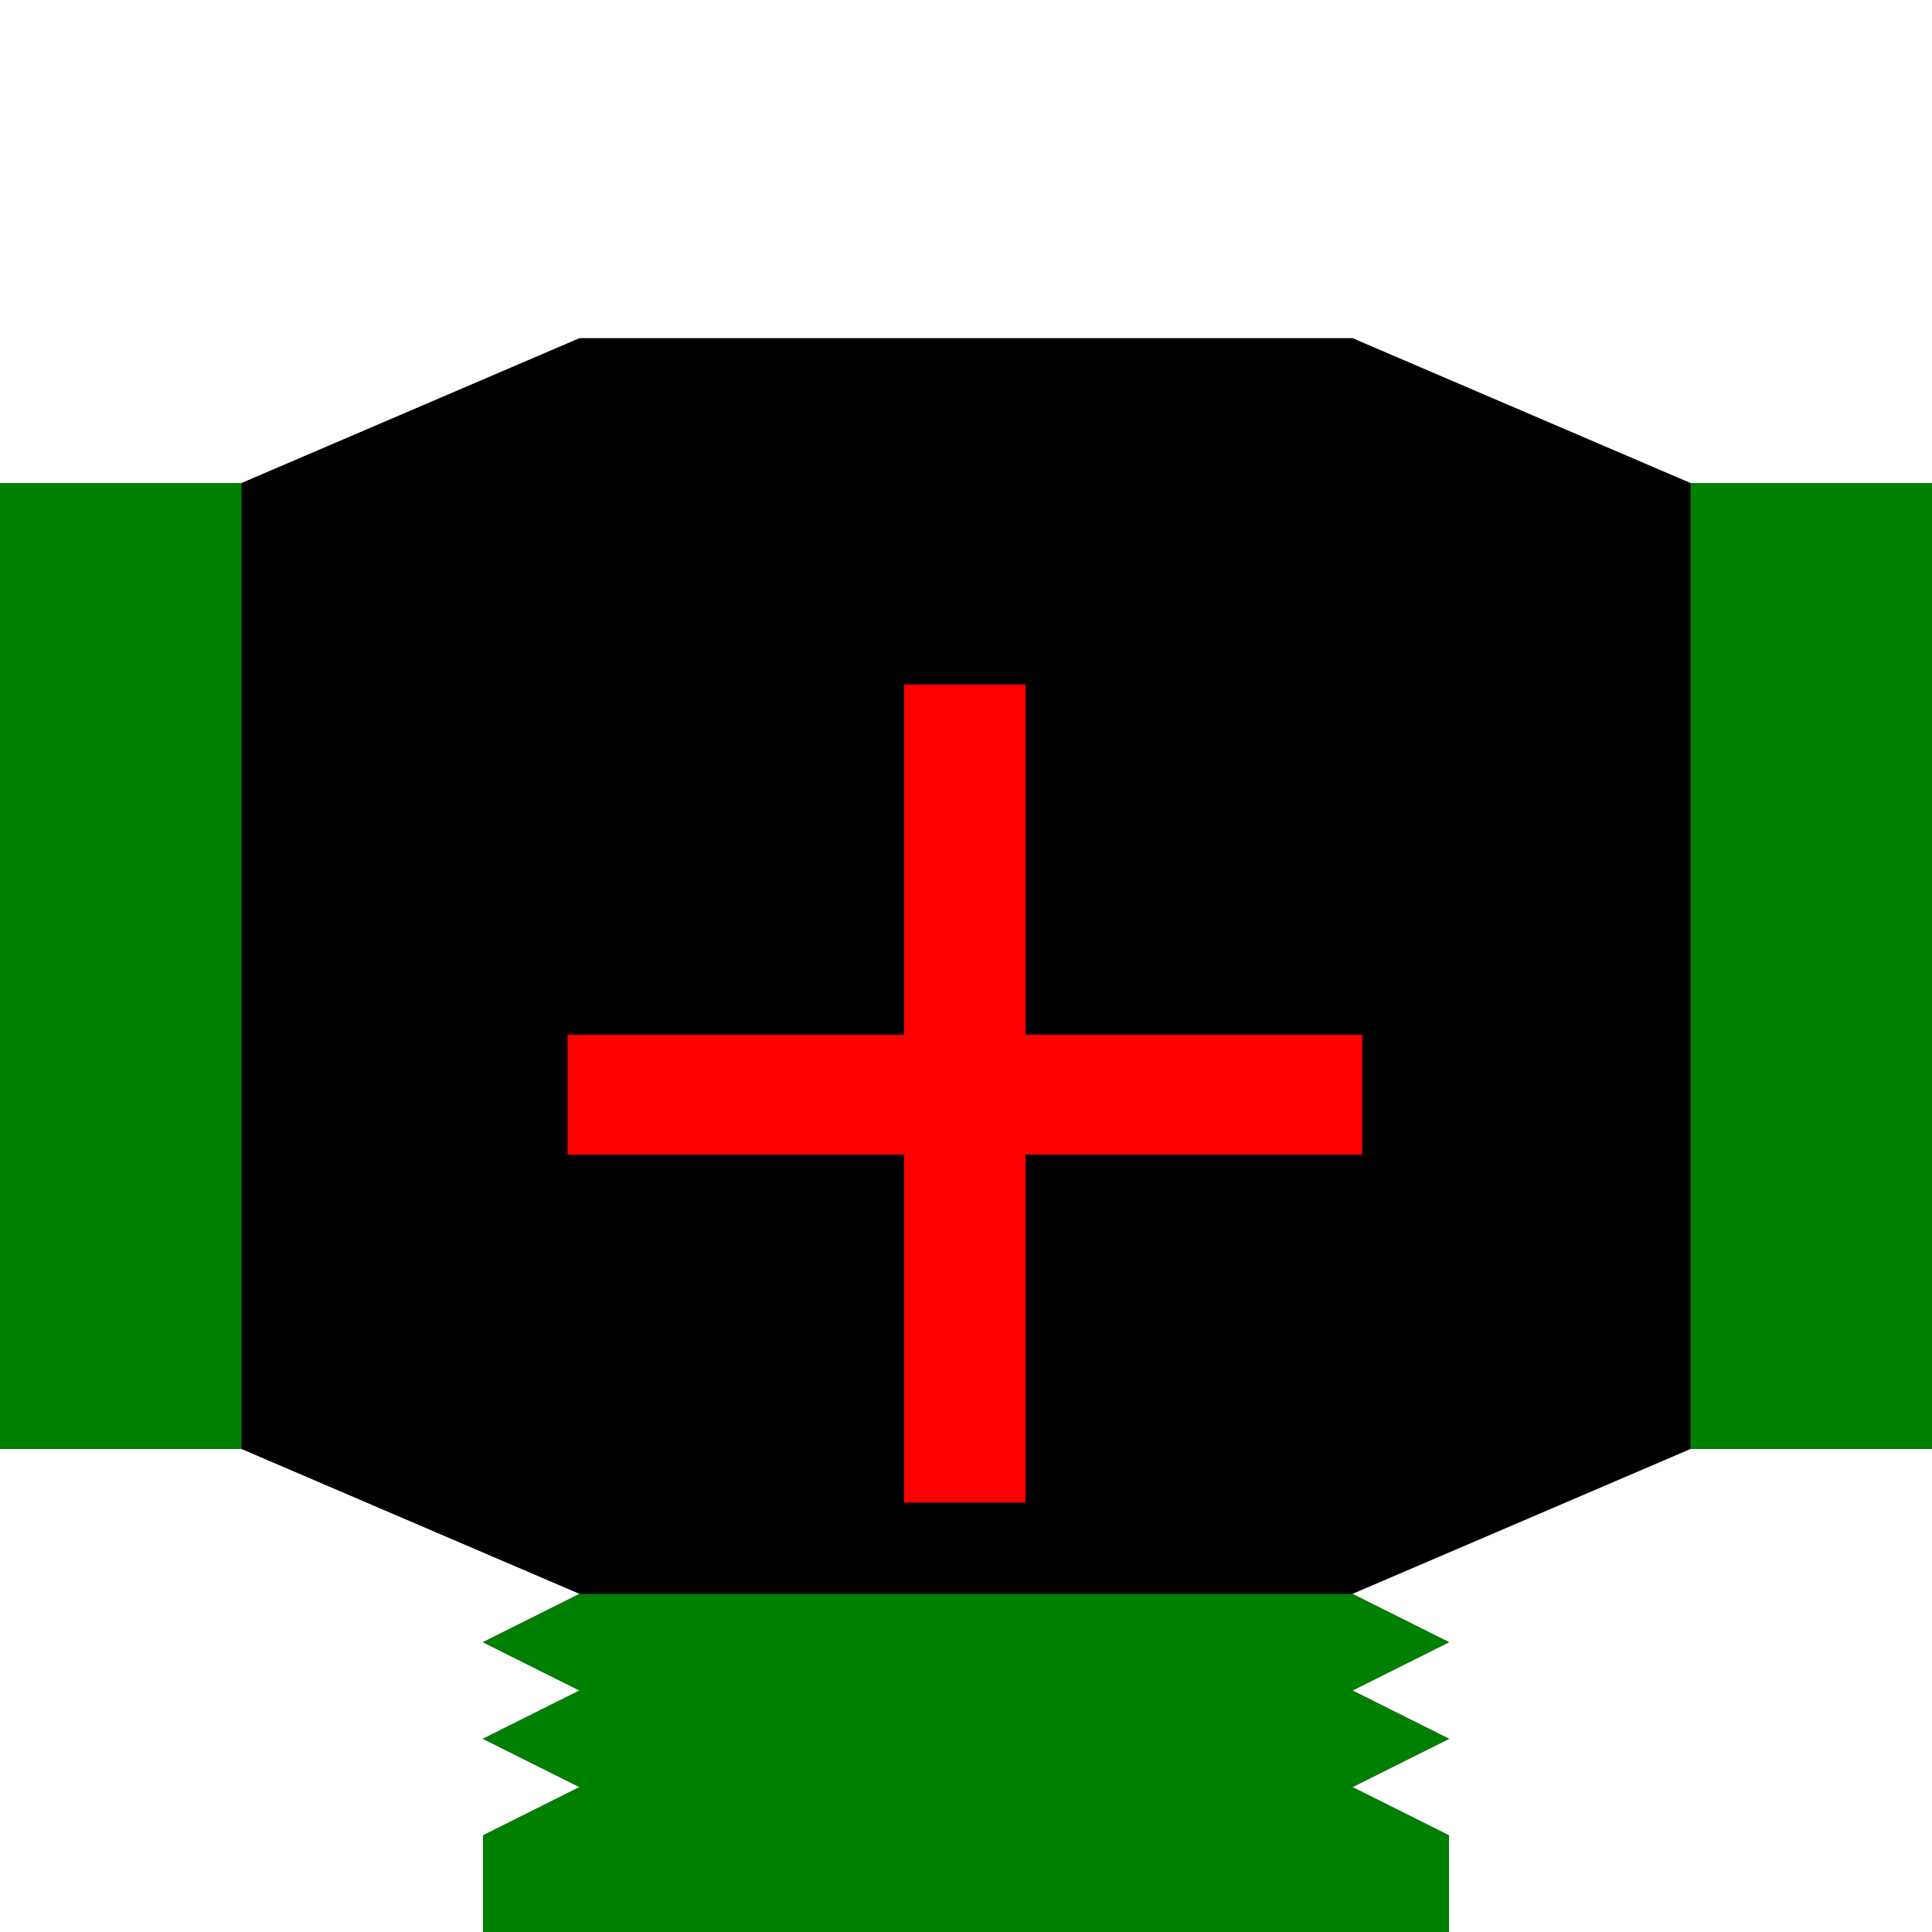
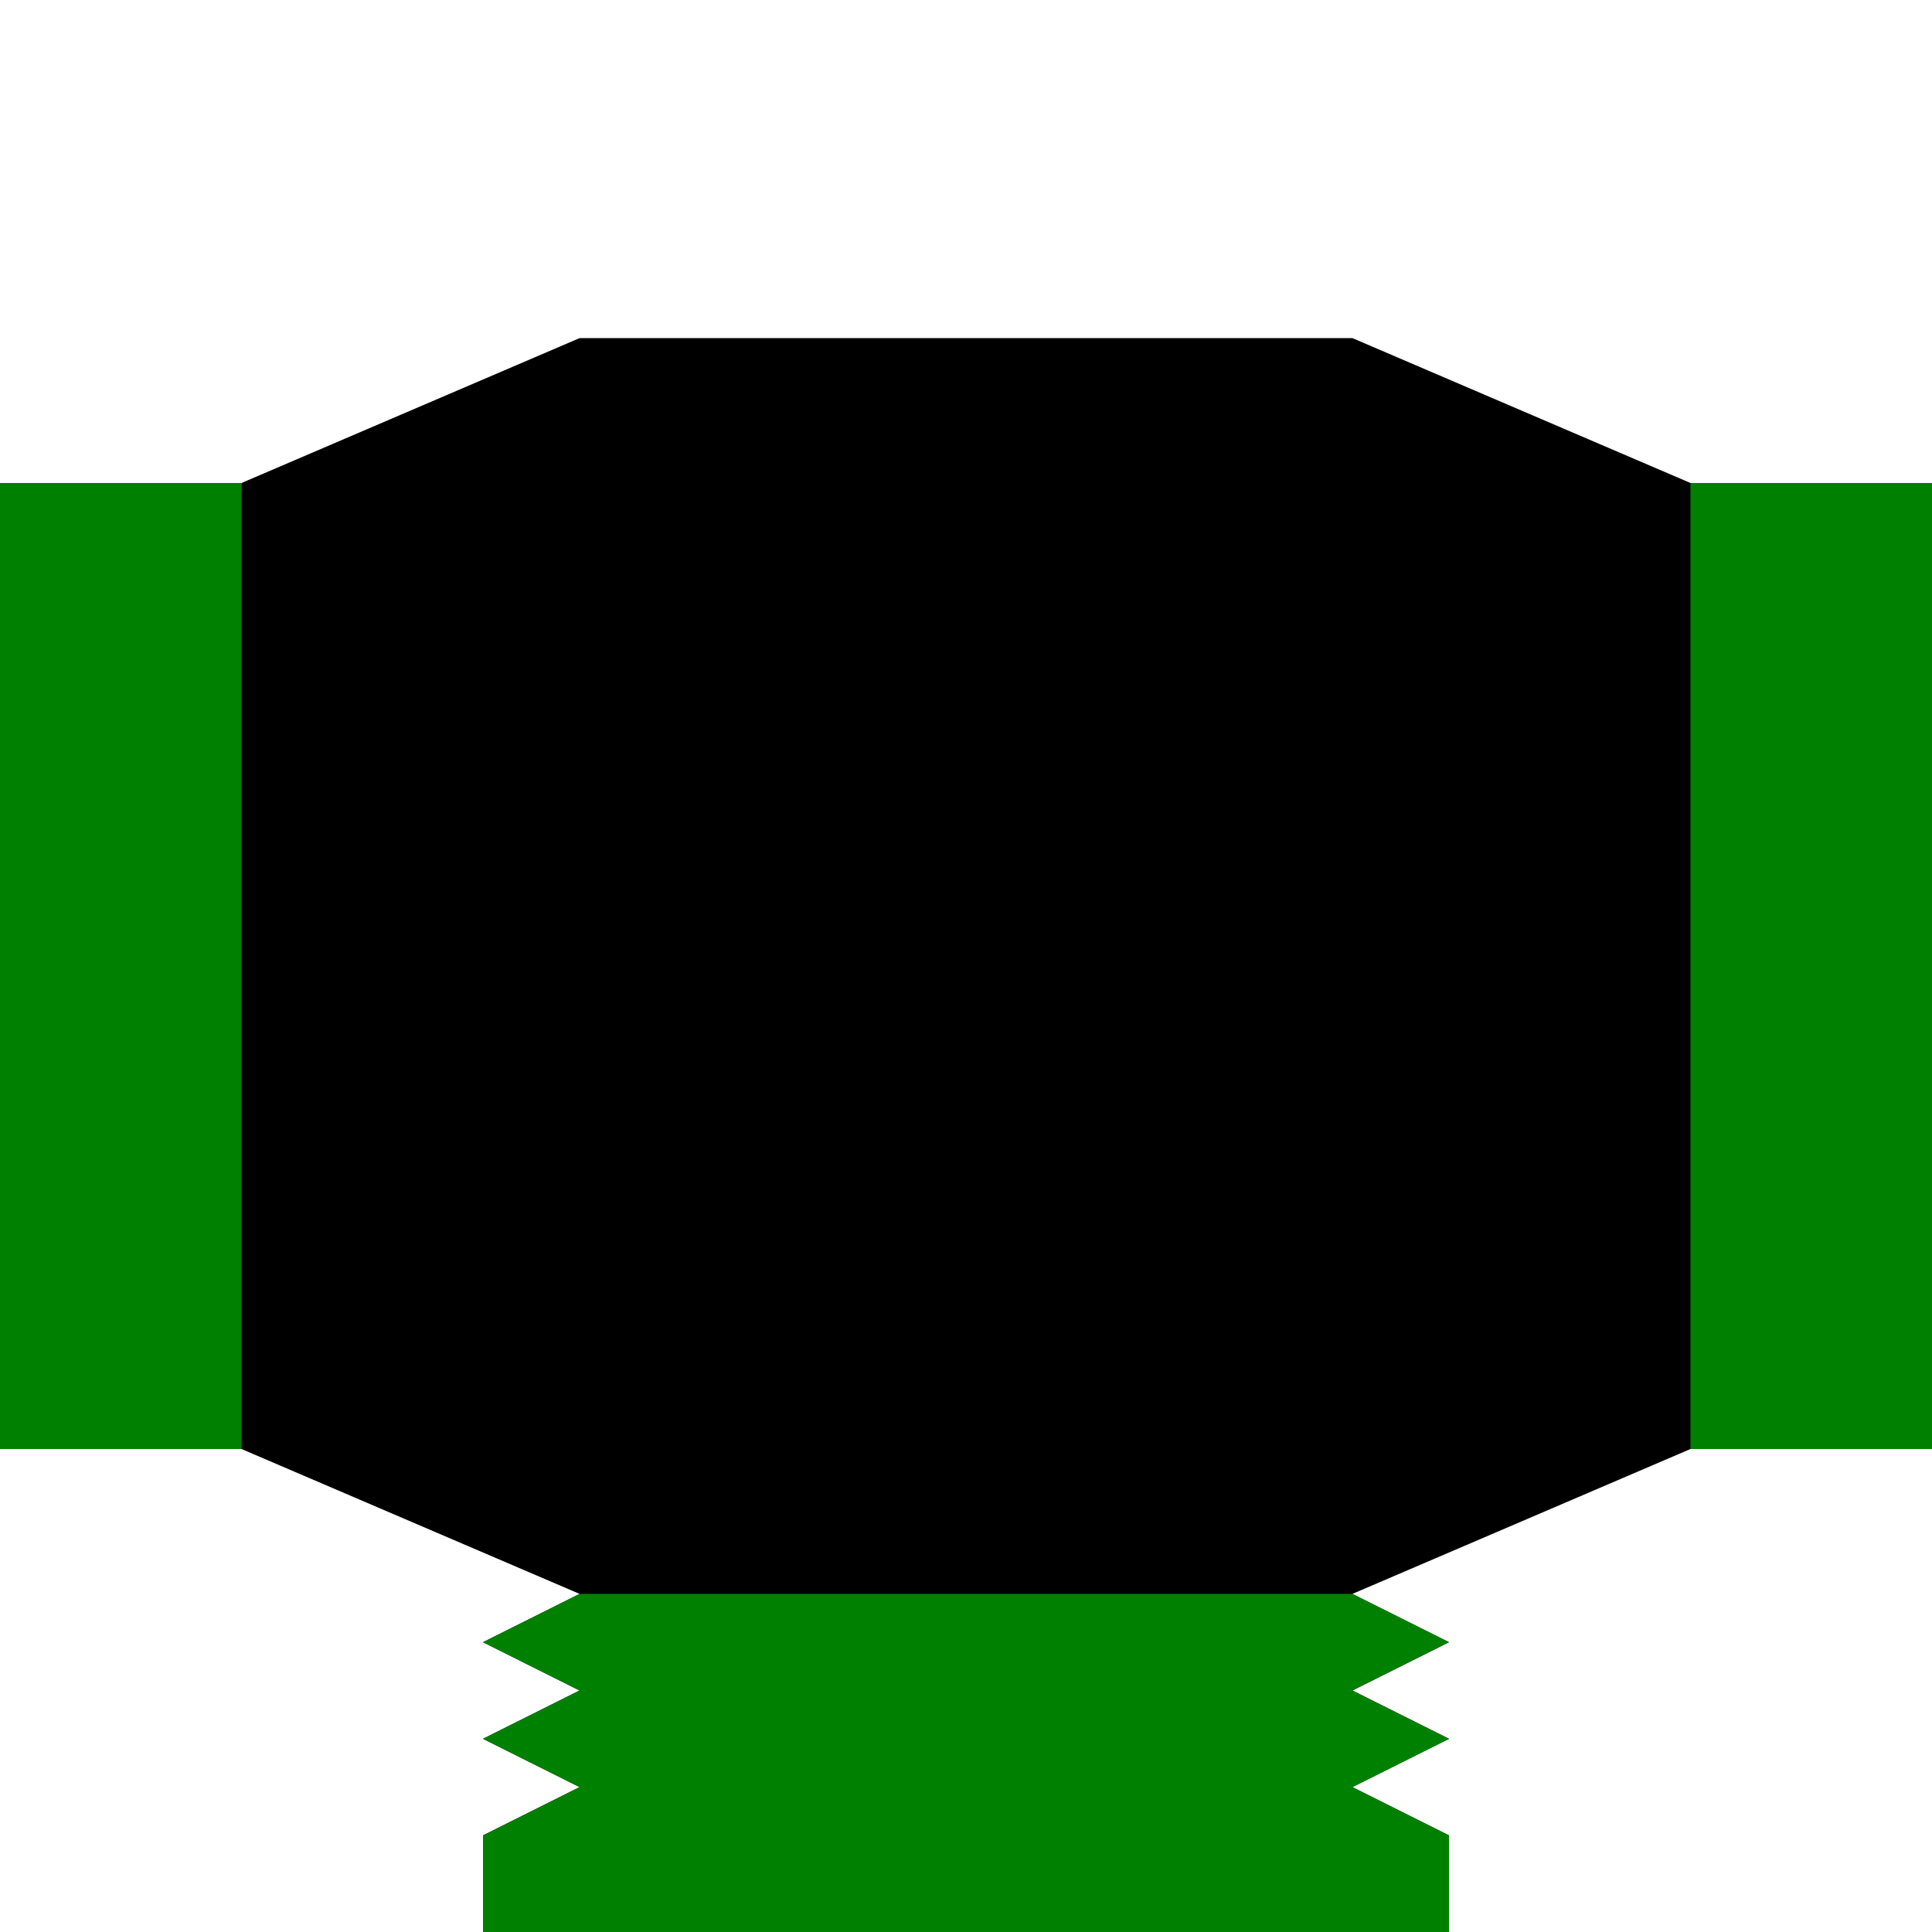
<svg xmlns="http://www.w3.org/2000/svg" viewBox="0 0 40 40">
  <g transform="rotate(90 20 20)">
    <path id="p1" d="M 10 0 L 10 5 L 7 12 L 7 28 L 10 35 L 30 40 L 30 35 L 33 28 L 34 30 L 35 28 L 36 30 L 37 28 L 38 30 L 40 30 L 40 10 L 38 10 L 37 12 L 36 10 L 35 12 L 34 10 L 33 12 L 30 5 L 30 0 Z" />
    <path d="M 10 35 L 30 35 L 30 40 L 10 40 Z" style="fill: green;" />
    <path d="M 10 0 L 30 0 L 30 5 L 10 5 Z" style="fill: green;" />
    <path id="p1" d="M 33 28 L 34 30 L 35 28 L 36 30 L 37 28 L 38 30 L 40 30 L 40 10 L 38 10 L 37 12 L 36 10 L 35 12 L 34 10 L 33 12 Z" style="fill: green;" />
  </g>
-   <text x="10" font-family="sans-serif" font-size="35" fill="red" y="35">+</text>
</svg>
